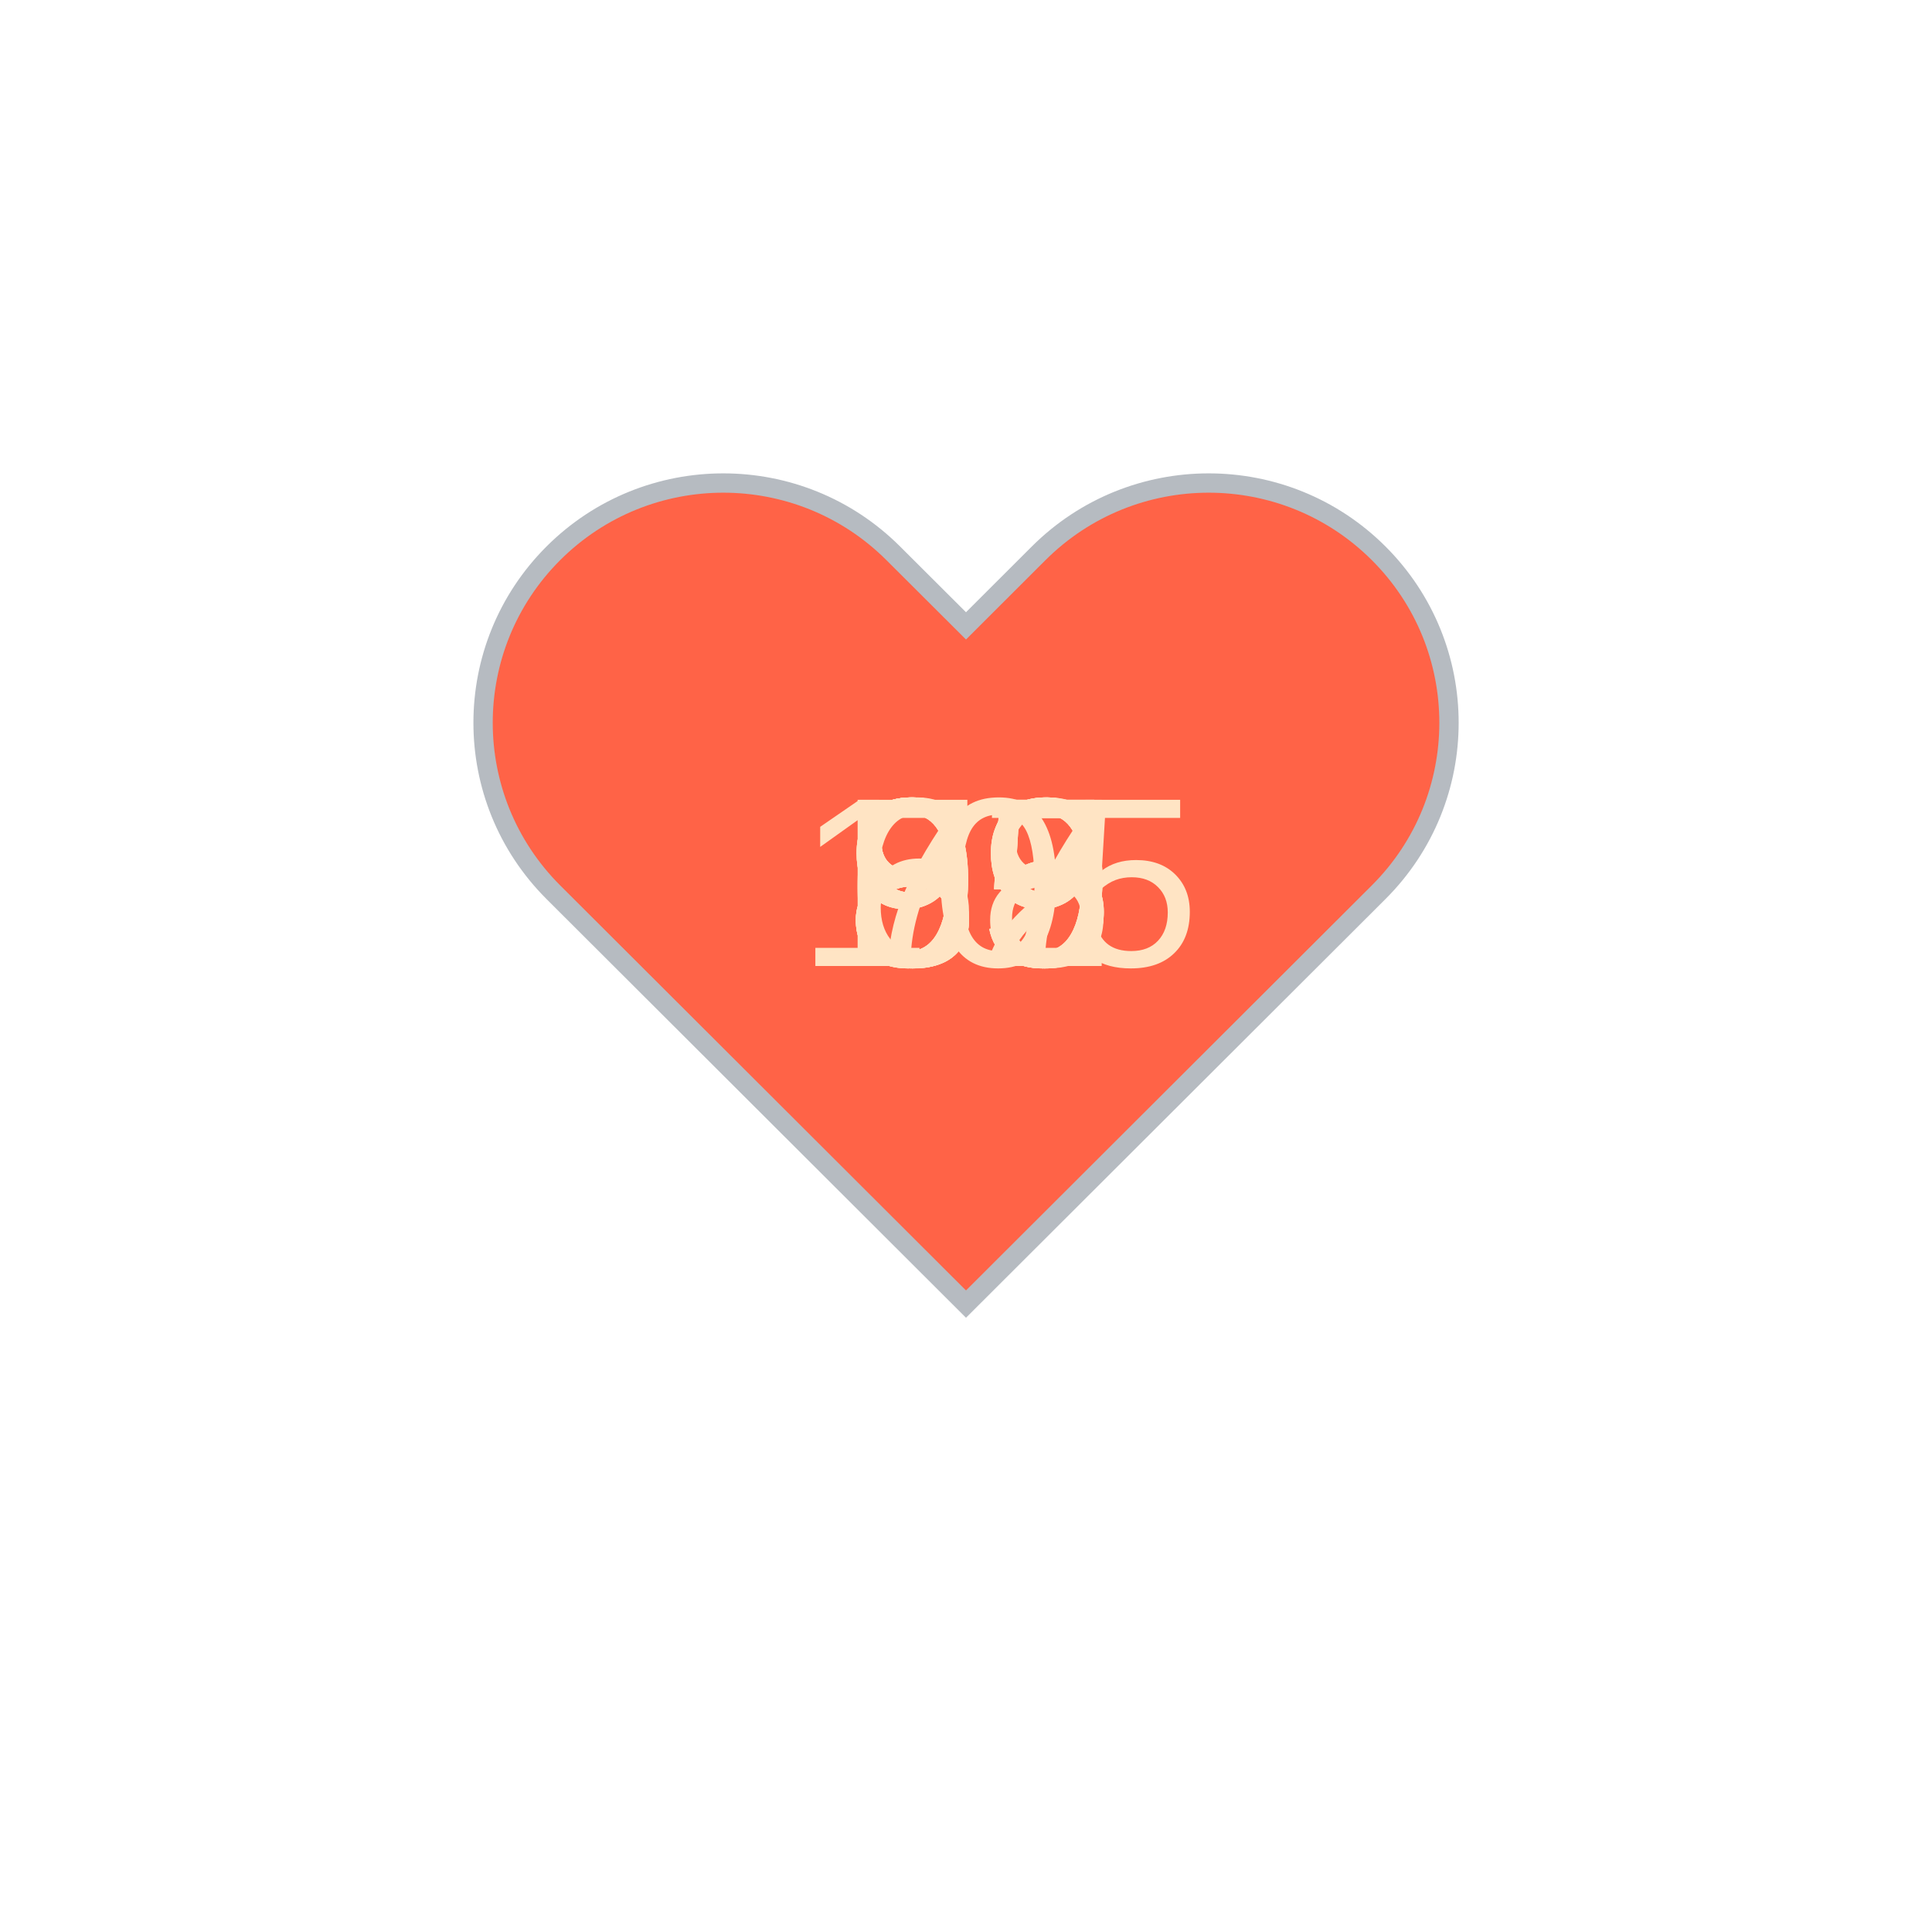
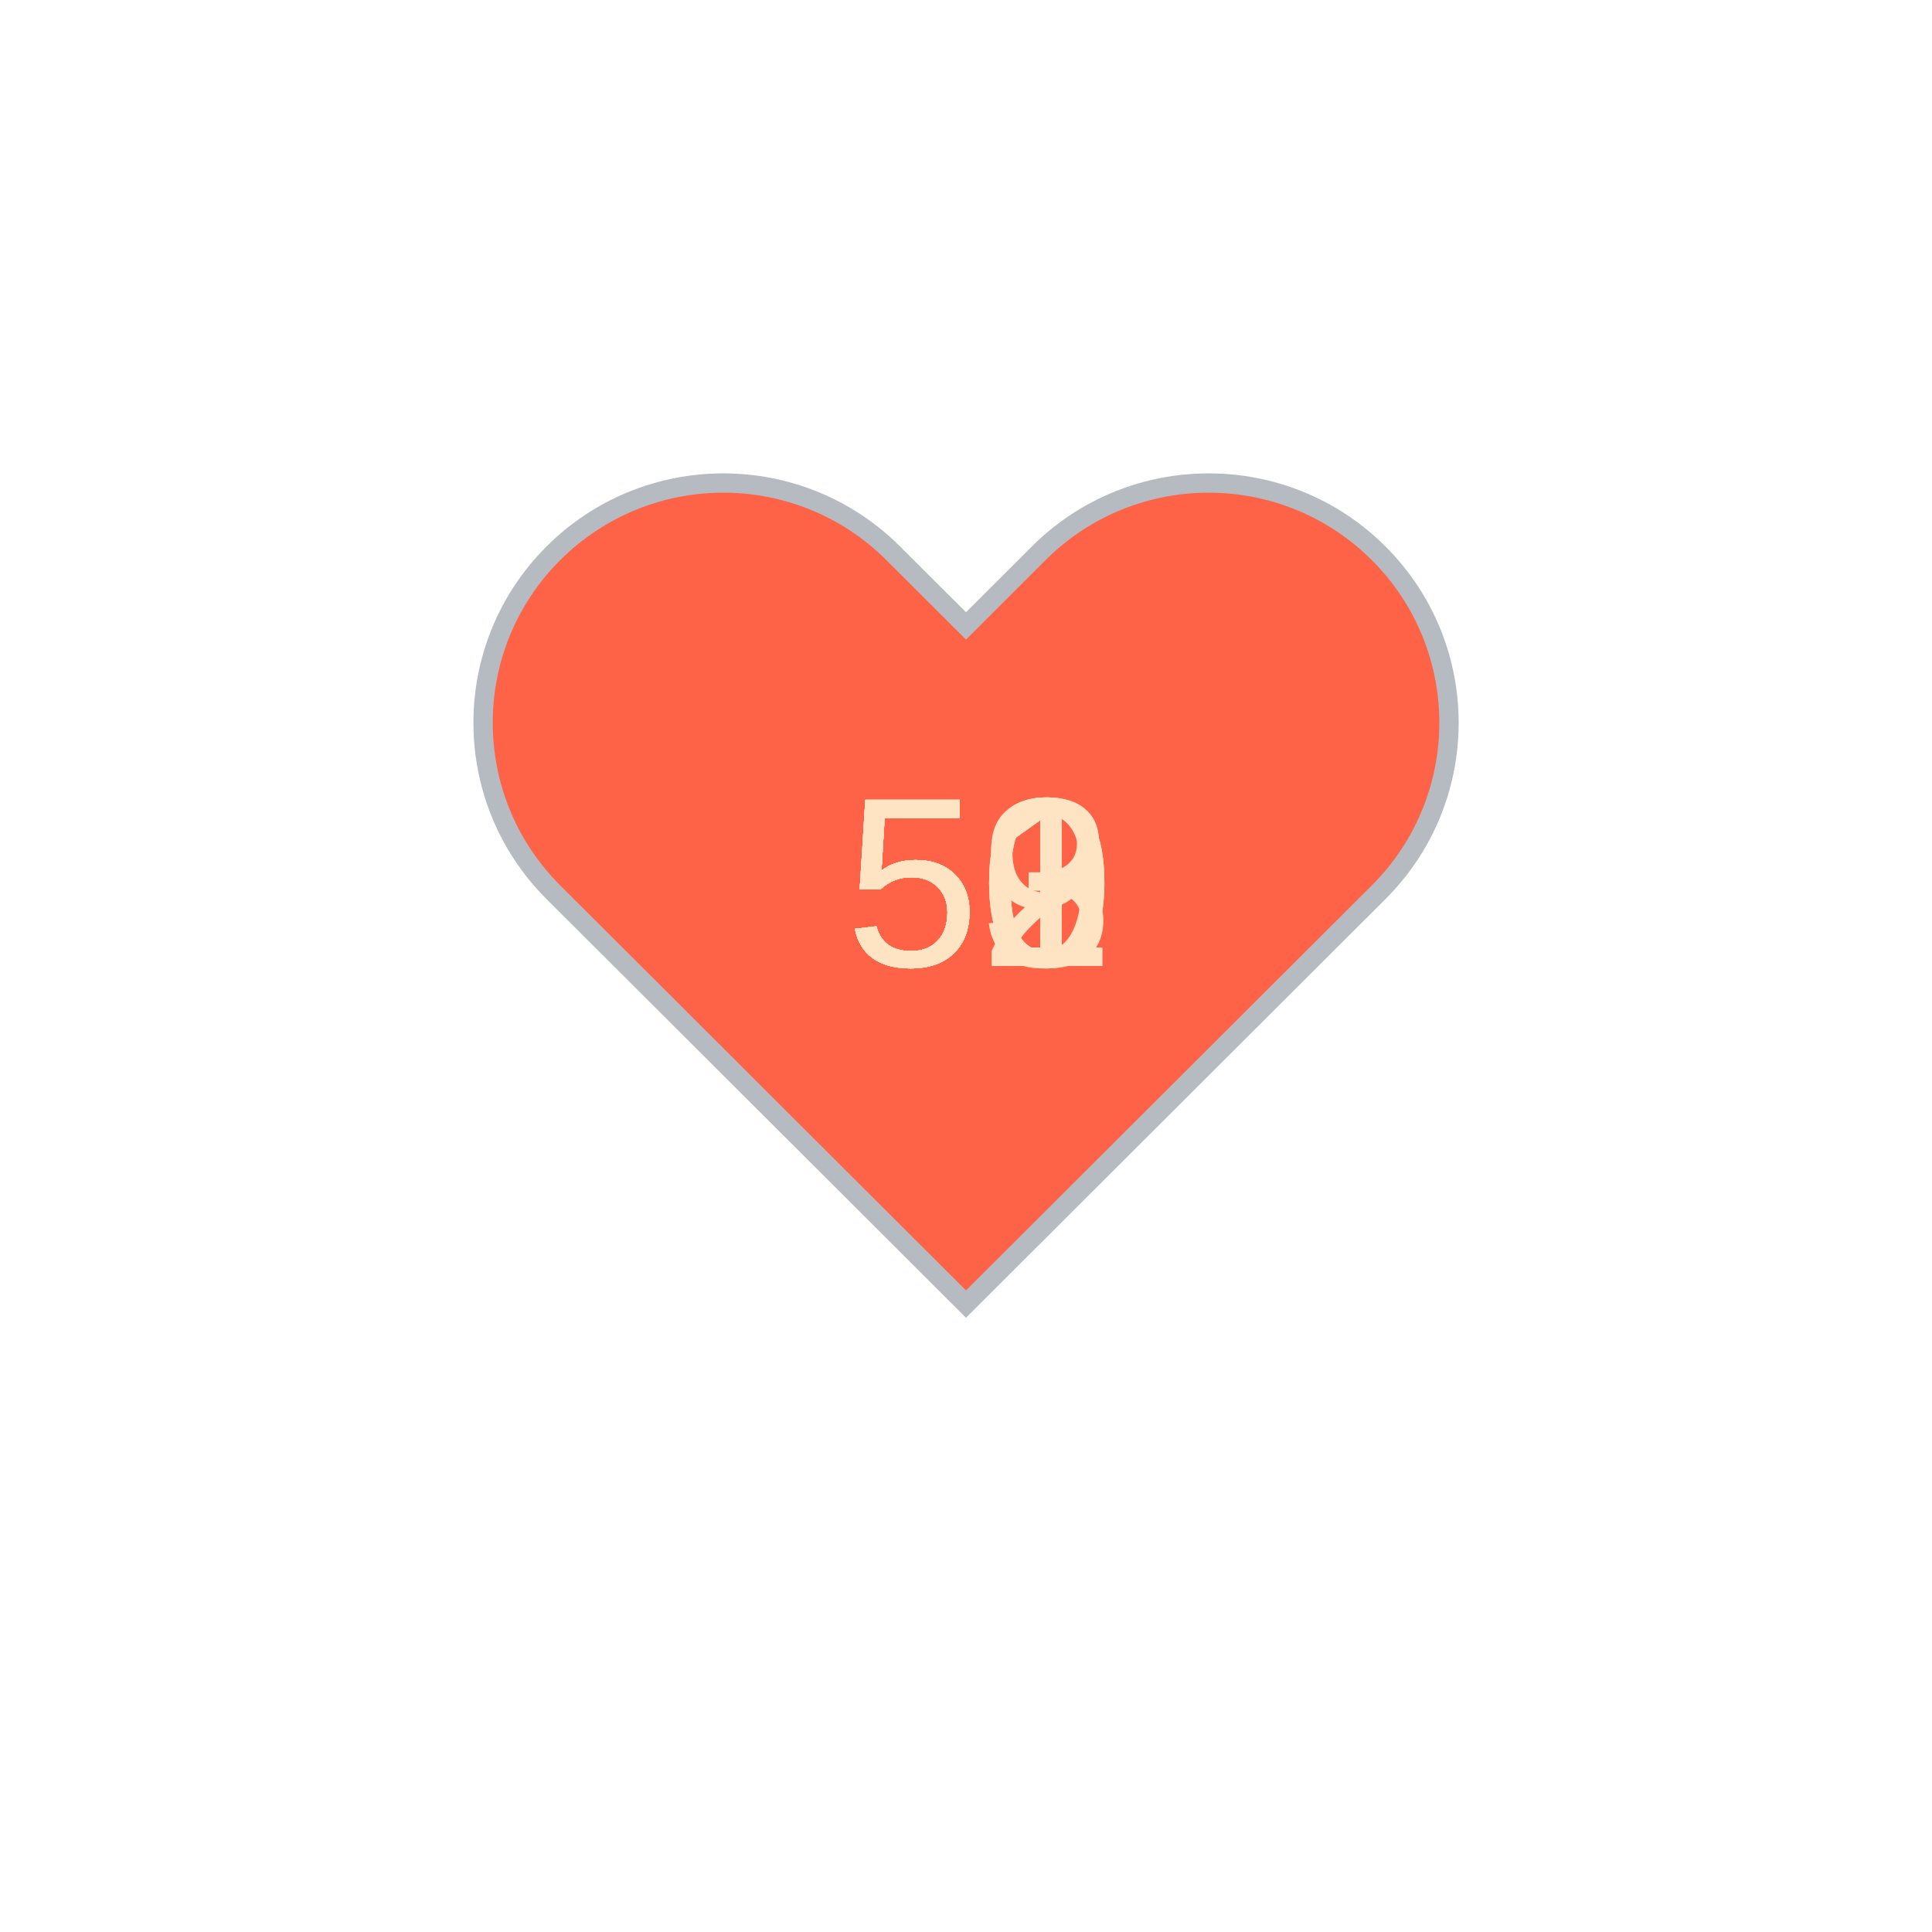
<svg xmlns="http://www.w3.org/2000/svg" baseProfile="full" height="150" version="1.1" viewBox="0,0,200,200" width="150">
  <defs />
  <g transform="translate(100 100)">
    <path d="M92.71,7.27L92.71,7.27c-9.71-9.69-25.46-9.69-35.18,0L50,14.79l-7.54-7.52C32.75-2.42,17-2.42,7.29,7.27v0 c-9.71,9.69-9.71,25.41,0,35.1L50,85l42.71-42.63C102.43,32.68,102.43,16.96,92.71,7.27z" fill="tomato" stroke="#B6BBC1" stroke-width="2" transform="translate(-50 -50)" />
-     <animateTransform additive="sum" attributeName="transform" dur="24s" repeatCount="indefinite" type="scale" values="1.5;1;1.125;1;0.875;1;1.375;1;0.75;1;1.25;1;1.25;1;1.125;1;1.25;1;1.25;" />
-     <text fill="bisque" style="font-size:25px; font-family:Arial" transform="translate(-17.5 0)">105<animate attributeName="opacity" dur="24s" keyTimes="0;0.1;0.2;0.3;0.4;0.5;0.6;0.7;0.8;0.9;1.0" repeatCount="indefinite" values="1;0;0;0;0;0;0;0;0;0;0" />
+     <animateTransform additive="sum" attributeName="transform" dur="24s" repeatCount="indefinite" type="scale" values="0.75;1;0.75;1;0.75;1;0.75;1;0.75;1;0.75;1;0.75;1;0.875;1;0.875;1;1.5;" />
+     <text fill="bisque" style="font-size:25px; font-family:Arial" transform="translate(-12.5 0)">51<animate attributeName="opacity" dur="24s" keyTimes="0;0.1;0.2;0.3;0.4;0.5;0.6;0.7;0.8;0.9;1.0" repeatCount="indefinite" values="1;0;0;0;0;0;0;0;0;0;0" />
    </text>
-     <text fill="bisque" style="font-size:25px; font-family:Arial" transform="translate(-12.5 0)">85<animate attributeName="opacity" dur="24s" keyTimes="0;0.1;0.2;0.3;0.4;0.5;0.6;0.7;0.8;0.9;1.0" repeatCount="indefinite" values="0;1;0;0;0;0;0;0;0;0;0" />
+     <text fill="bisque" style="font-size:25px; font-family:Arial" transform="translate(-12.5 0)">51<animate attributeName="opacity" dur="24s" keyTimes="0;0.1;0.2;0.3;0.4;0.5;0.6;0.7;0.8;0.9;1.0" repeatCount="indefinite" values="0;1;0;0;0;0;0;0;0;0;0" />
    </text>
-     <text fill="bisque" style="font-size:25px; font-family:Arial" transform="translate(-12.5 0)">78<animate attributeName="opacity" dur="24s" keyTimes="0;0.1;0.2;0.3;0.4;0.5;0.6;0.7;0.8;0.9;1.0" repeatCount="indefinite" values="0;0;1;0;0;0;0;0;0;0;0" />
+     <text fill="bisque" style="font-size:25px; font-family:Arial" transform="translate(-12.5 0)">51<animate attributeName="opacity" dur="24s" keyTimes="0;0.1;0.2;0.3;0.4;0.5;0.6;0.7;0.8;0.9;1.0" repeatCount="indefinite" values="0;0;1;0;0;0;0;0;0;0;0" />
    </text>
-     <text fill="bisque" style="font-size:25px; font-family:Arial" transform="translate(-12.5 0)">99<animate attributeName="opacity" dur="24s" keyTimes="0;0.1;0.2;0.3;0.4;0.5;0.6;0.7;0.8;0.9;1.0" repeatCount="indefinite" values="0;0;0;1;0;0;0;0;0;0;0" />
+     <text fill="bisque" style="font-size:25px; font-family:Arial" transform="translate(-12.5 0)">50<animate attributeName="opacity" dur="24s" keyTimes="0;0.1;0.2;0.3;0.4;0.5;0.6;0.7;0.8;0.9;1.0" repeatCount="indefinite" values="0;0;0;1;0;0;0;0;0;0;0" />
    </text>
-     <text fill="bisque" style="font-size:25px; font-family:Arial" transform="translate(-12.5 0)">62<animate attributeName="opacity" dur="24s" keyTimes="0;0.1;0.2;0.3;0.4;0.5;0.6;0.7;0.8;0.9;1.0" repeatCount="indefinite" values="0;0;0;0;1;0;0;0;0;0;0" />
+     <text fill="bisque" style="font-size:25px; font-family:Arial" transform="translate(-12.5 0)">51<animate attributeName="opacity" dur="24s" keyTimes="0;0.1;0.2;0.3;0.4;0.5;0.6;0.7;0.8;0.9;1.0" repeatCount="indefinite" values="0;0;0;0;1;0;0;0;0;0;0" />
    </text>
-     <text fill="bisque" style="font-size:25px; font-family:Arial" transform="translate(-12.5 0)">95<animate attributeName="opacity" dur="24s" keyTimes="0;0.1;0.2;0.3;0.4;0.5;0.6;0.7;0.8;0.9;1.0" repeatCount="indefinite" values="0;0;0;0;0;1;0;0;0;0;0" />
+     <text fill="bisque" style="font-size:25px; font-family:Arial" transform="translate(-12.5 0)">50<animate attributeName="opacity" dur="24s" keyTimes="0;0.1;0.2;0.3;0.4;0.5;0.6;0.7;0.8;0.9;1.0" repeatCount="indefinite" values="0;0;0;0;0;1;0;0;0;0;0" />
    </text>
-     <text fill="bisque" style="font-size:25px; font-family:Arial" transform="translate(-12.5 0)">89<animate attributeName="opacity" dur="24s" keyTimes="0;0.1;0.2;0.3;0.4;0.5;0.6;0.7;0.8;0.9;1.0" repeatCount="indefinite" values="0;0;0;0;0;0;1;0;0;0;0" />
+     <text fill="bisque" style="font-size:25px; font-family:Arial" transform="translate(-12.5 0)">51<animate attributeName="opacity" dur="24s" keyTimes="0;0.1;0.2;0.3;0.4;0.5;0.6;0.7;0.8;0.9;1.0" repeatCount="indefinite" values="0;0;0;0;0;0;1;0;0;0;0" />
    </text>
-     <text fill="bisque" style="font-size:25px; font-family:Arial" transform="translate(-12.5 0)">87<animate attributeName="opacity" dur="24s" keyTimes="0;0.1;0.2;0.3;0.4;0.5;0.6;0.7;0.8;0.9;1.0" repeatCount="indefinite" values="0;0;0;0;0;0;0;1;0;0;0" />
+     <text fill="bisque" style="font-size:25px; font-family:Arial" transform="translate(-12.5 0)">53<animate attributeName="opacity" dur="24s" keyTimes="0;0.1;0.2;0.3;0.4;0.5;0.6;0.7;0.8;0.9;1.0" repeatCount="indefinite" values="0;0;0;0;0;0;0;1;0;0;0" />
    </text>
-     <text fill="bisque" style="font-size:25px; font-family:Arial" transform="translate(-12.5 0)">95<animate attributeName="opacity" dur="24s" keyTimes="0;0.1;0.2;0.3;0.4;0.5;0.6;0.7;0.8;0.9;1.0" repeatCount="indefinite" values="0;0;0;0;0;0;0;0;1;0;0" />
+     <text fill="bisque" style="font-size:25px; font-family:Arial" transform="translate(-12.5 0)">52<animate attributeName="opacity" dur="24s" keyTimes="0;0.1;0.2;0.3;0.4;0.5;0.6;0.7;0.8;0.9;1.0" repeatCount="indefinite" values="0;0;0;0;0;0;0;0;1;0;0" />
    </text>
-     <text fill="bisque" style="font-size:25px; font-family:Arial" transform="translate(-12.5 0)">89<animate attributeName="opacity" dur="24s" keyTimes="0;0.1;0.2;0.3;0.4;0.5;0.6;0.7;0.8;0.9;1.0" repeatCount="indefinite" values="0;0;0;0;0;0;0;0;0;1;0" />
+     <text fill="bisque" style="font-size:25px; font-family:Arial" transform="translate(-12.5 0)">59<animate attributeName="opacity" dur="24s" keyTimes="0;0.1;0.2;0.3;0.4;0.5;0.6;0.7;0.8;0.9;1.0" repeatCount="indefinite" values="0;0;0;0;0;0;0;0;0;1;0" />
    </text>
  </g>
</svg>
